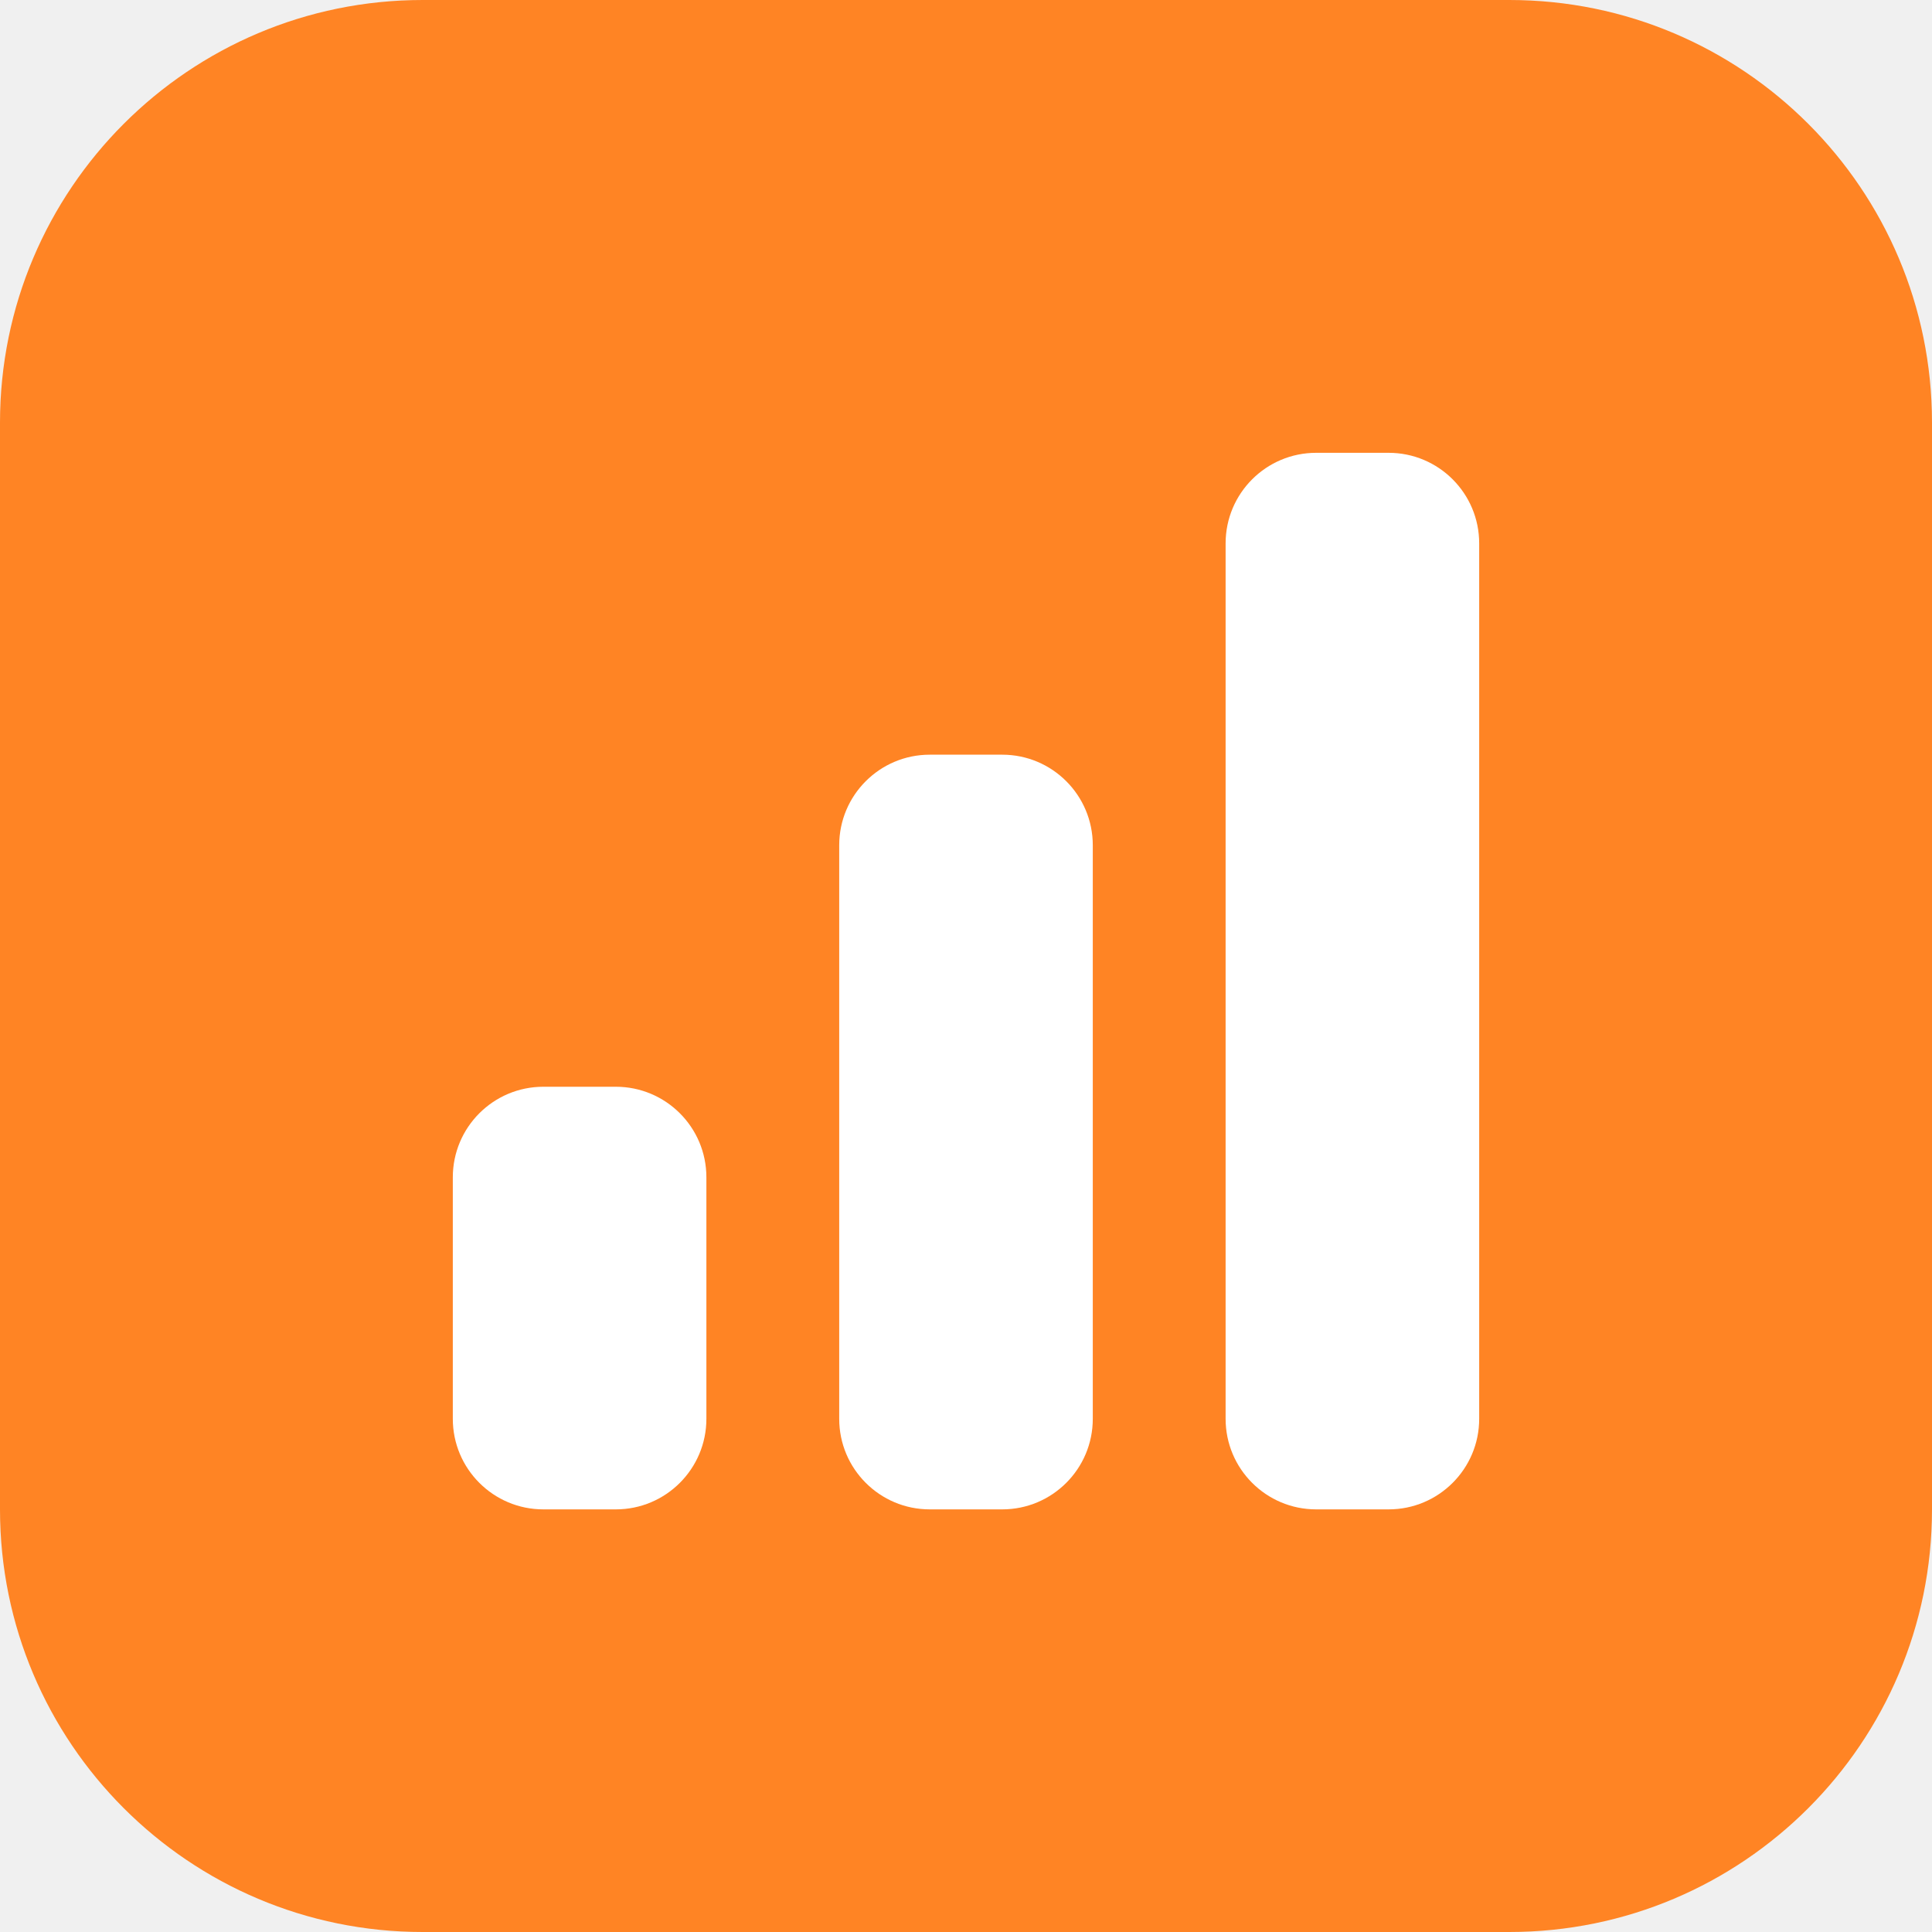
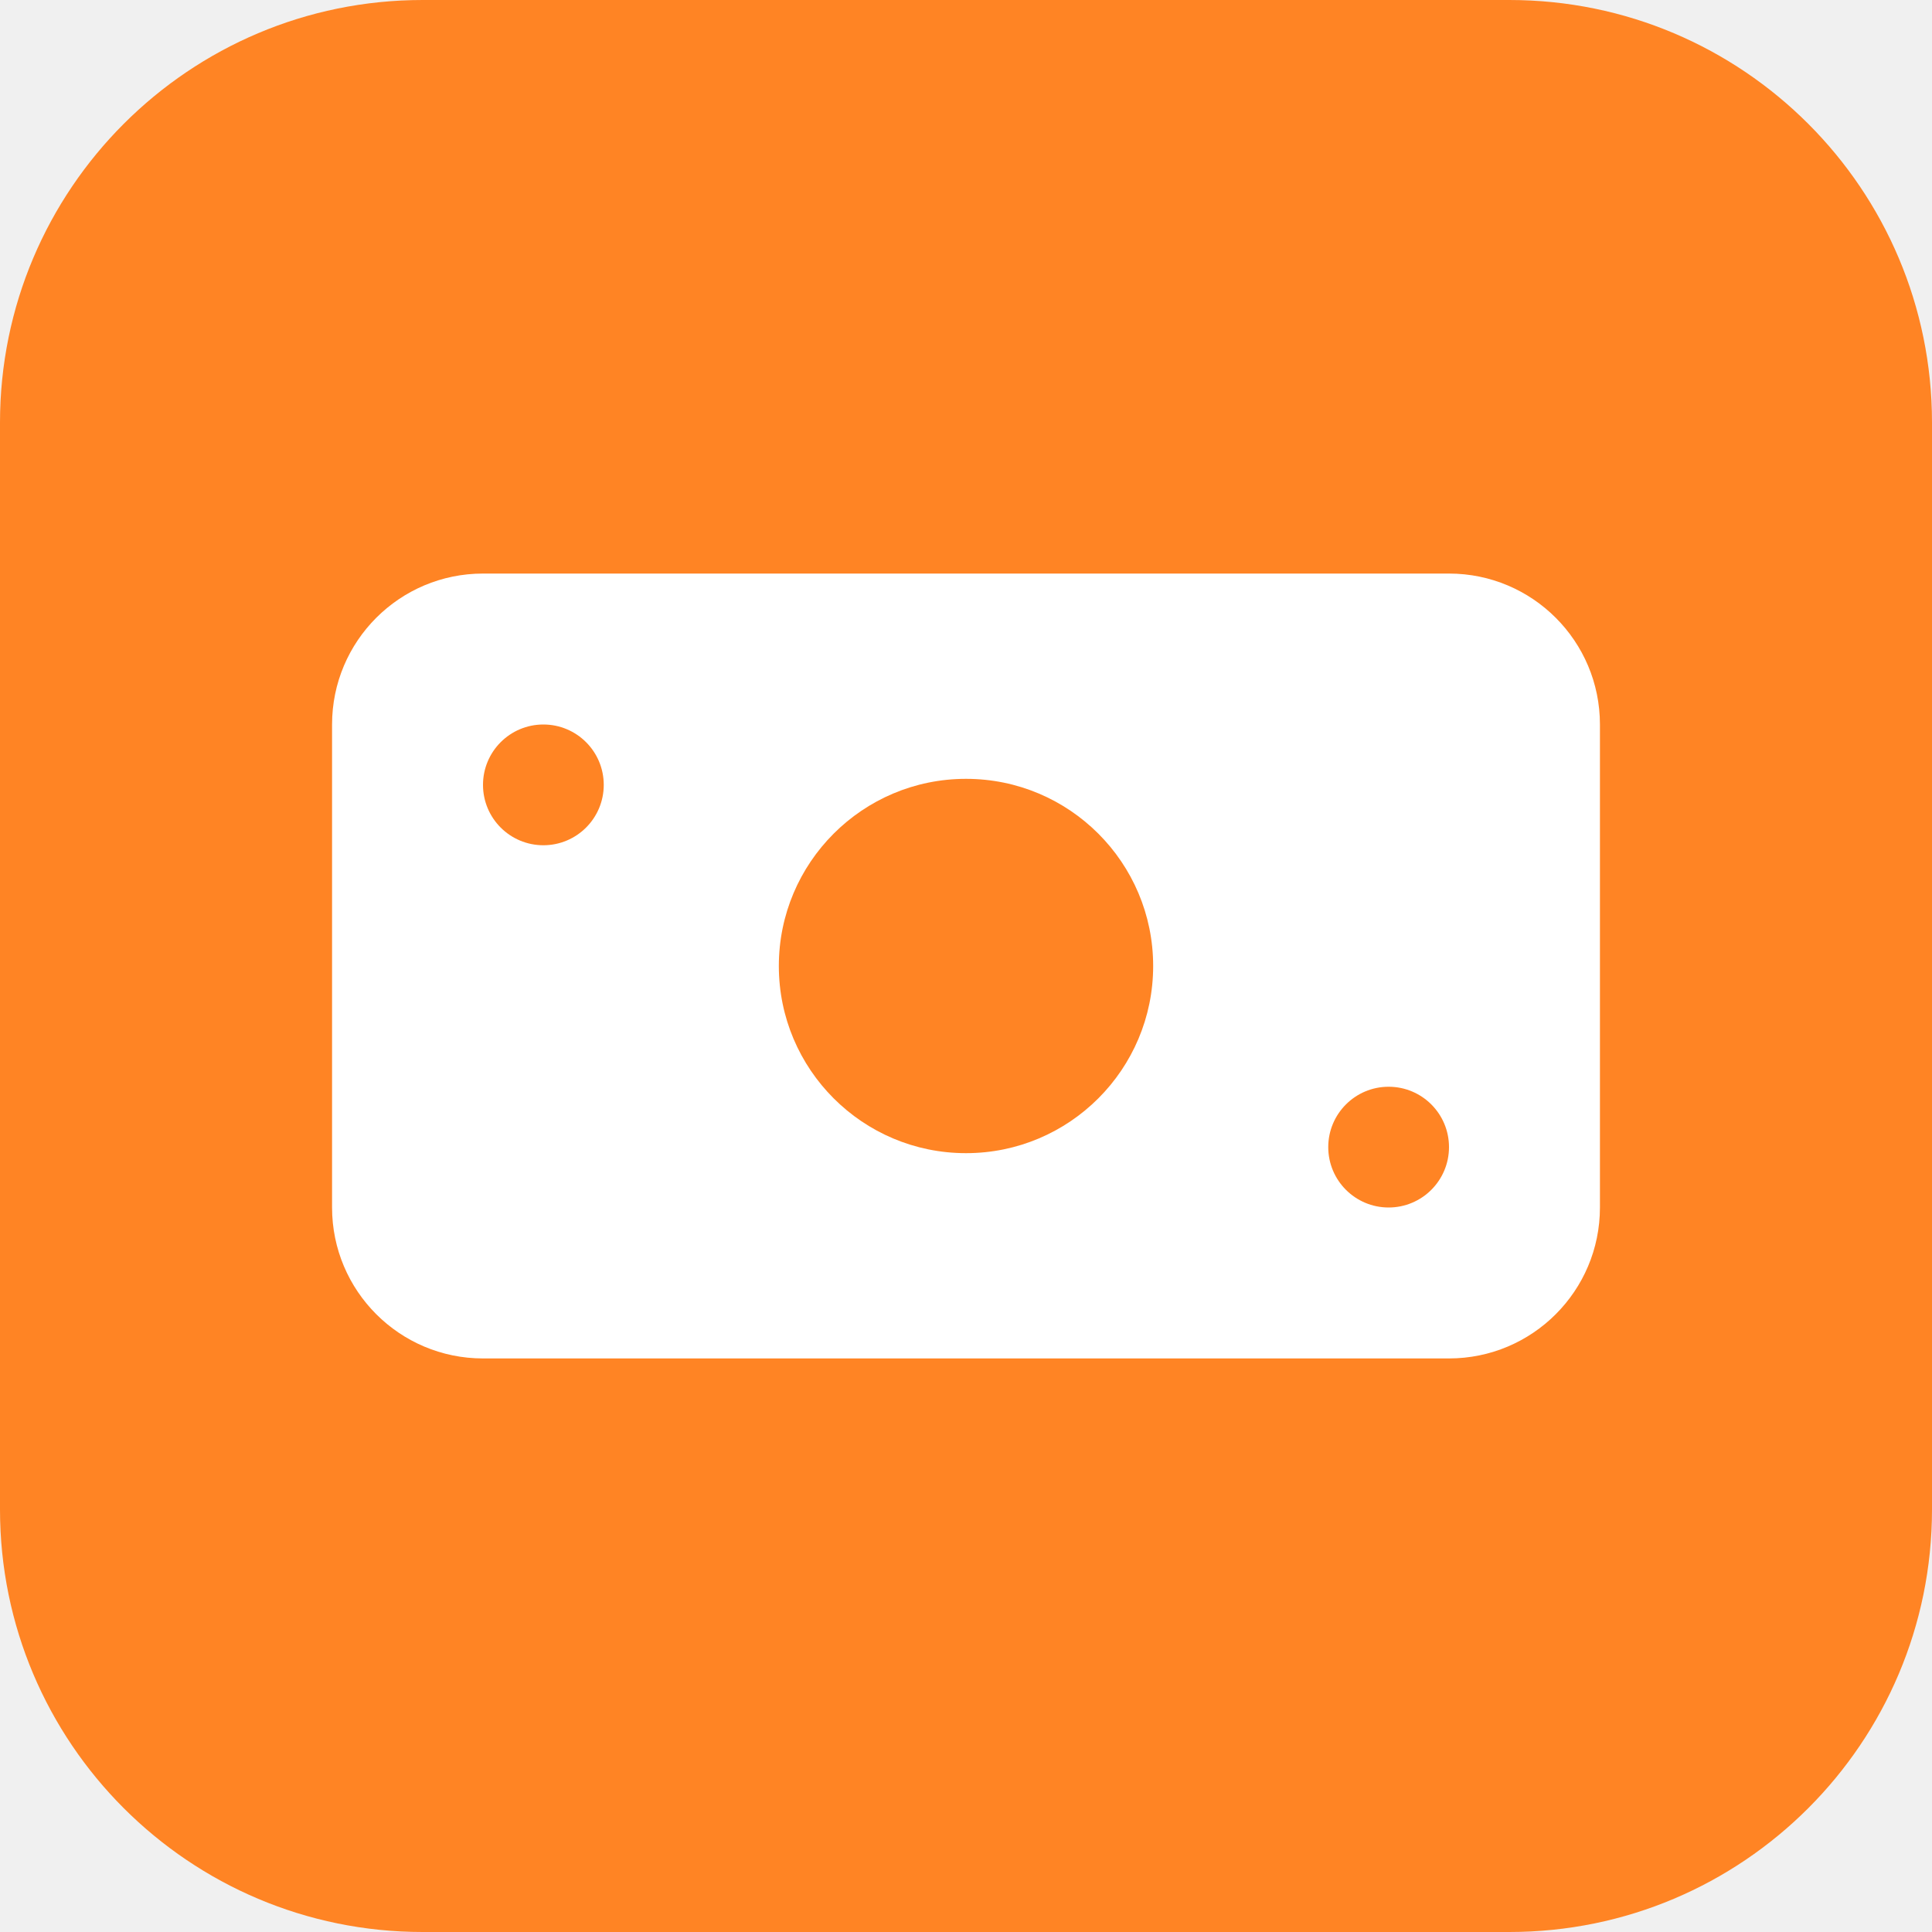
<svg xmlns="http://www.w3.org/2000/svg" viewBox="0 0 32 32">
  <rect width="32" height="32" rx="7" fill="#ff8424" />
-   <rect x="7.5" y="18" width="4.2" height="7" rx="1.5" fill="#ffffff" />
-   <rect x="13.9" y="12.5" width="4.2" height="12.5" rx="1.5" fill="#ffffff" />
-   <rect x="20.3" y="7.5" width="4.2" height="17.5" rx="1.5" fill="#ffffff" />
+   <rect x="5.5" y="9.5" width="21" height="13" rx="2.5" fill="#ffffff" />
+   <circle cx="16" cy="16" r="3.1" fill="#ff8424" />
+   <circle cx="9" cy="13" r="1" fill="#ff8424" />
+   <circle cx="23" cy="19" r="1" fill="#ff8424" />
</svg>
